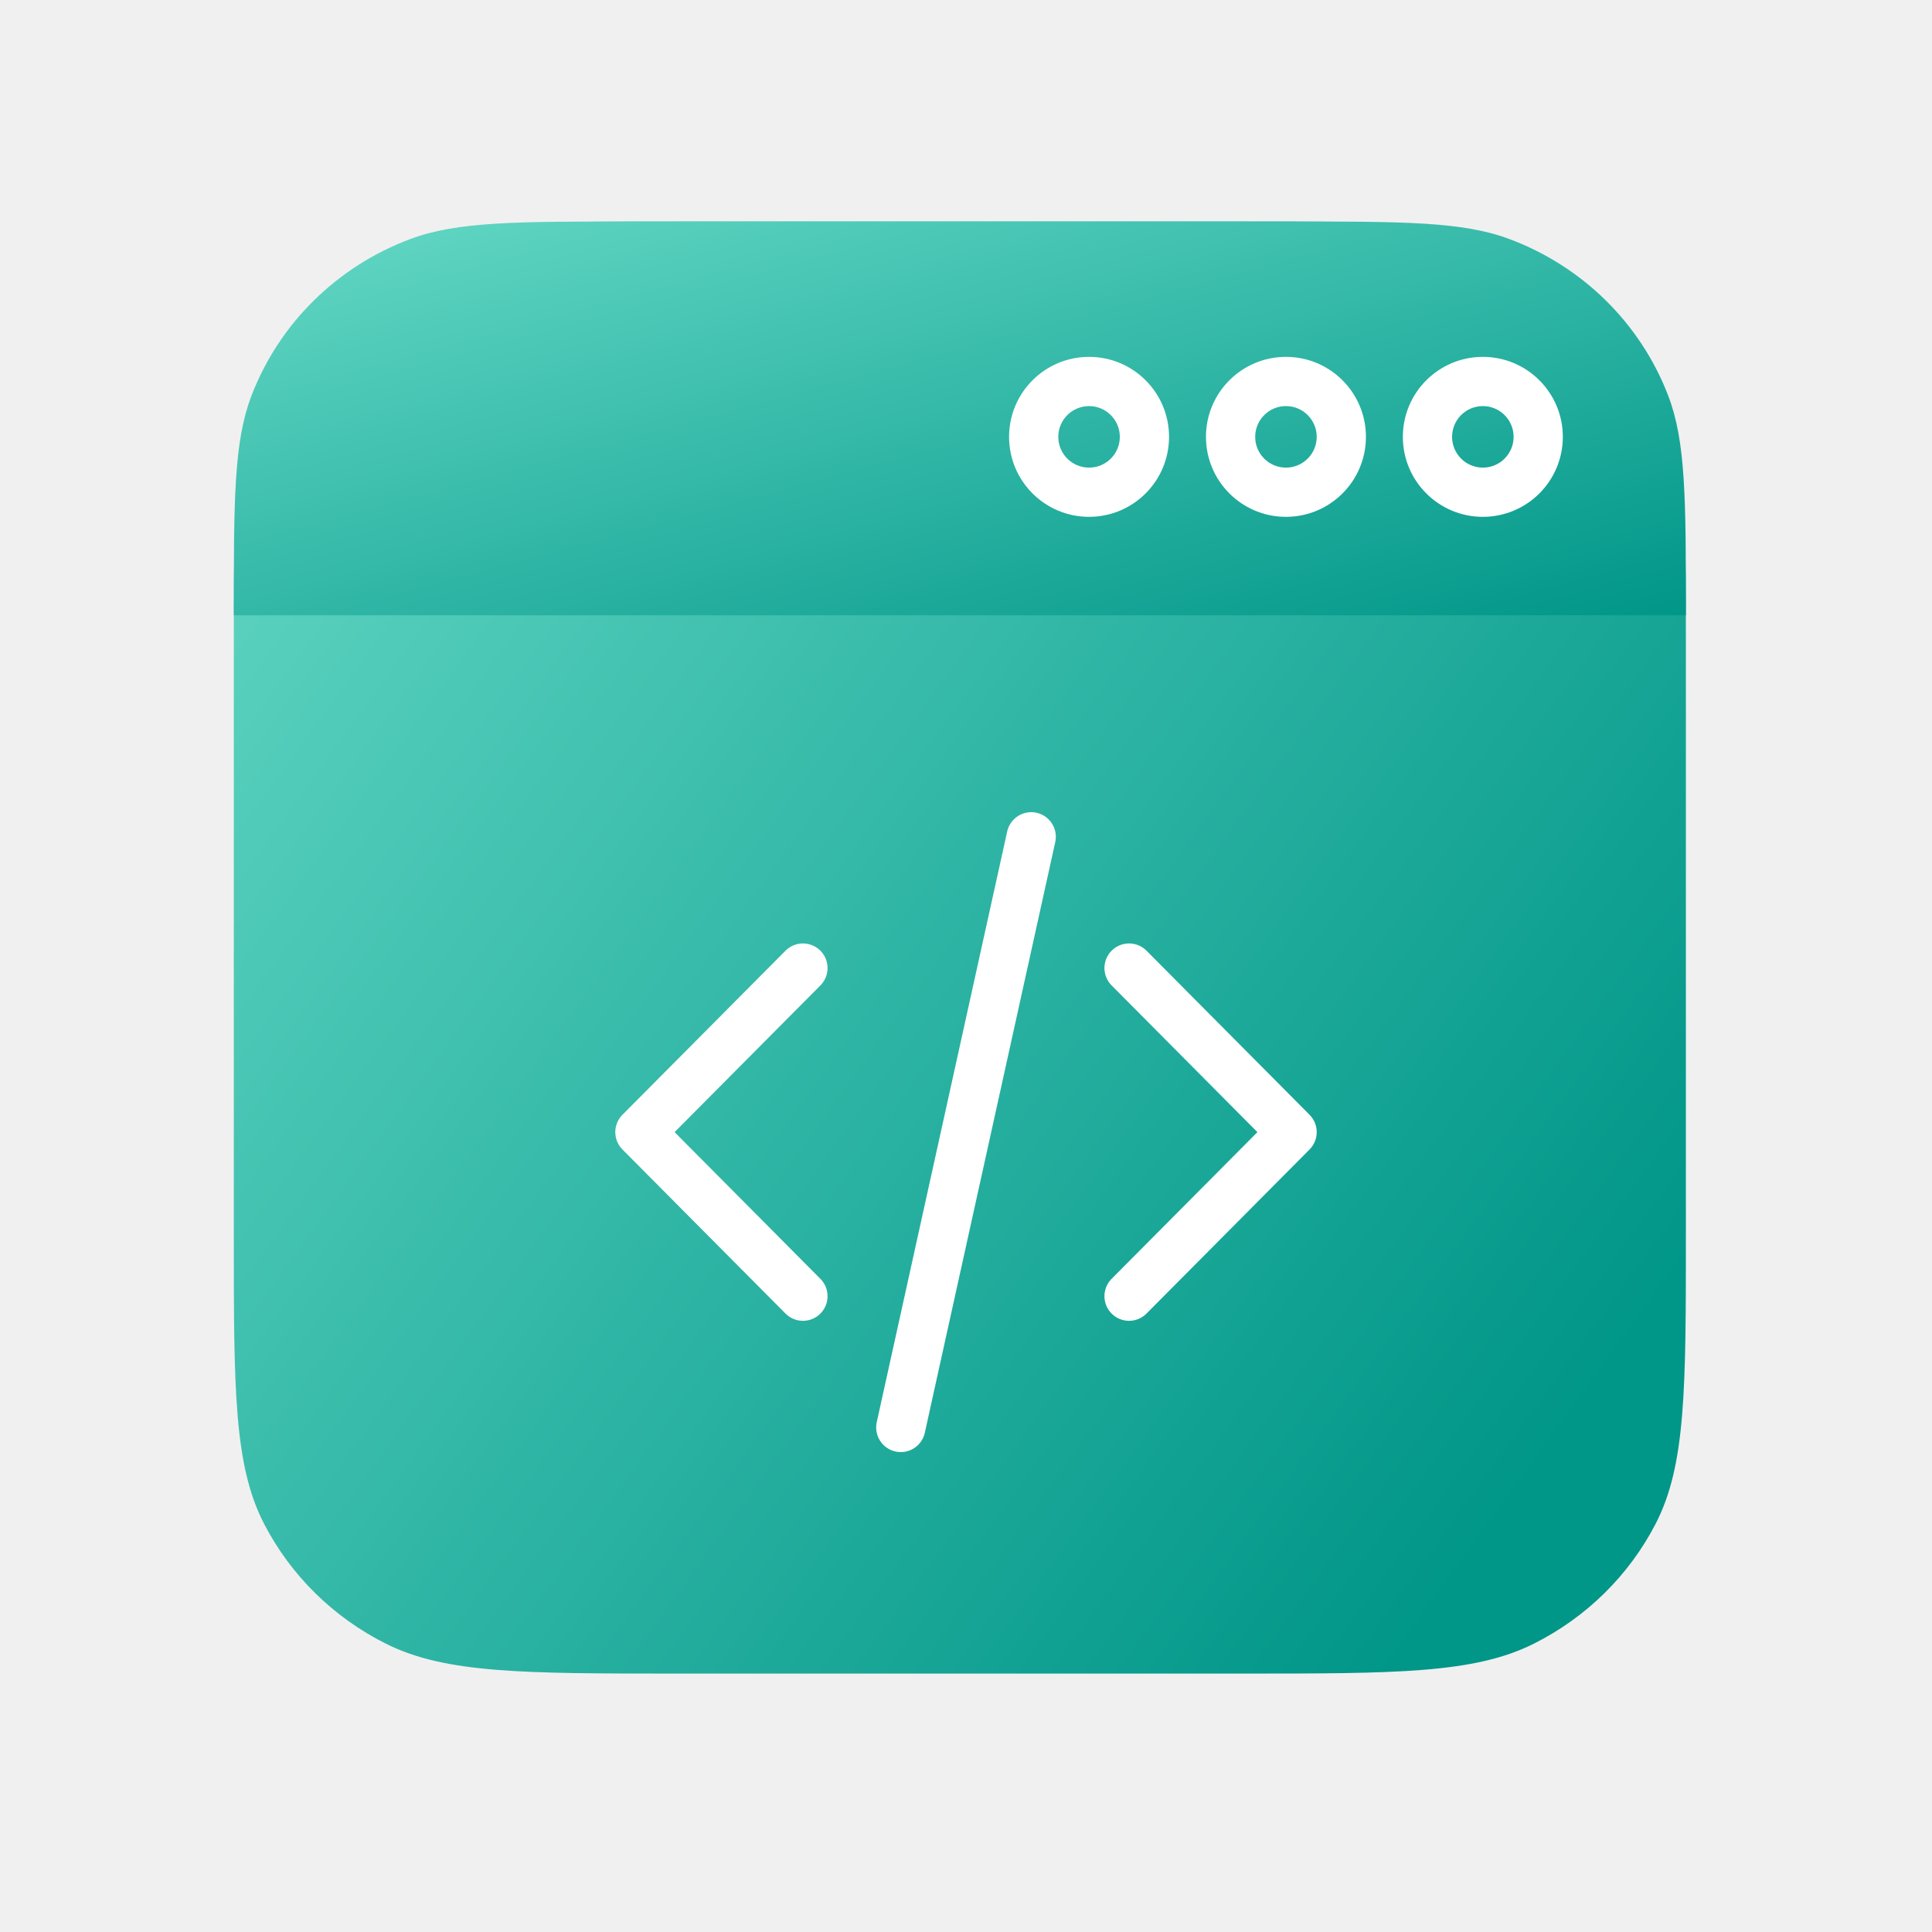
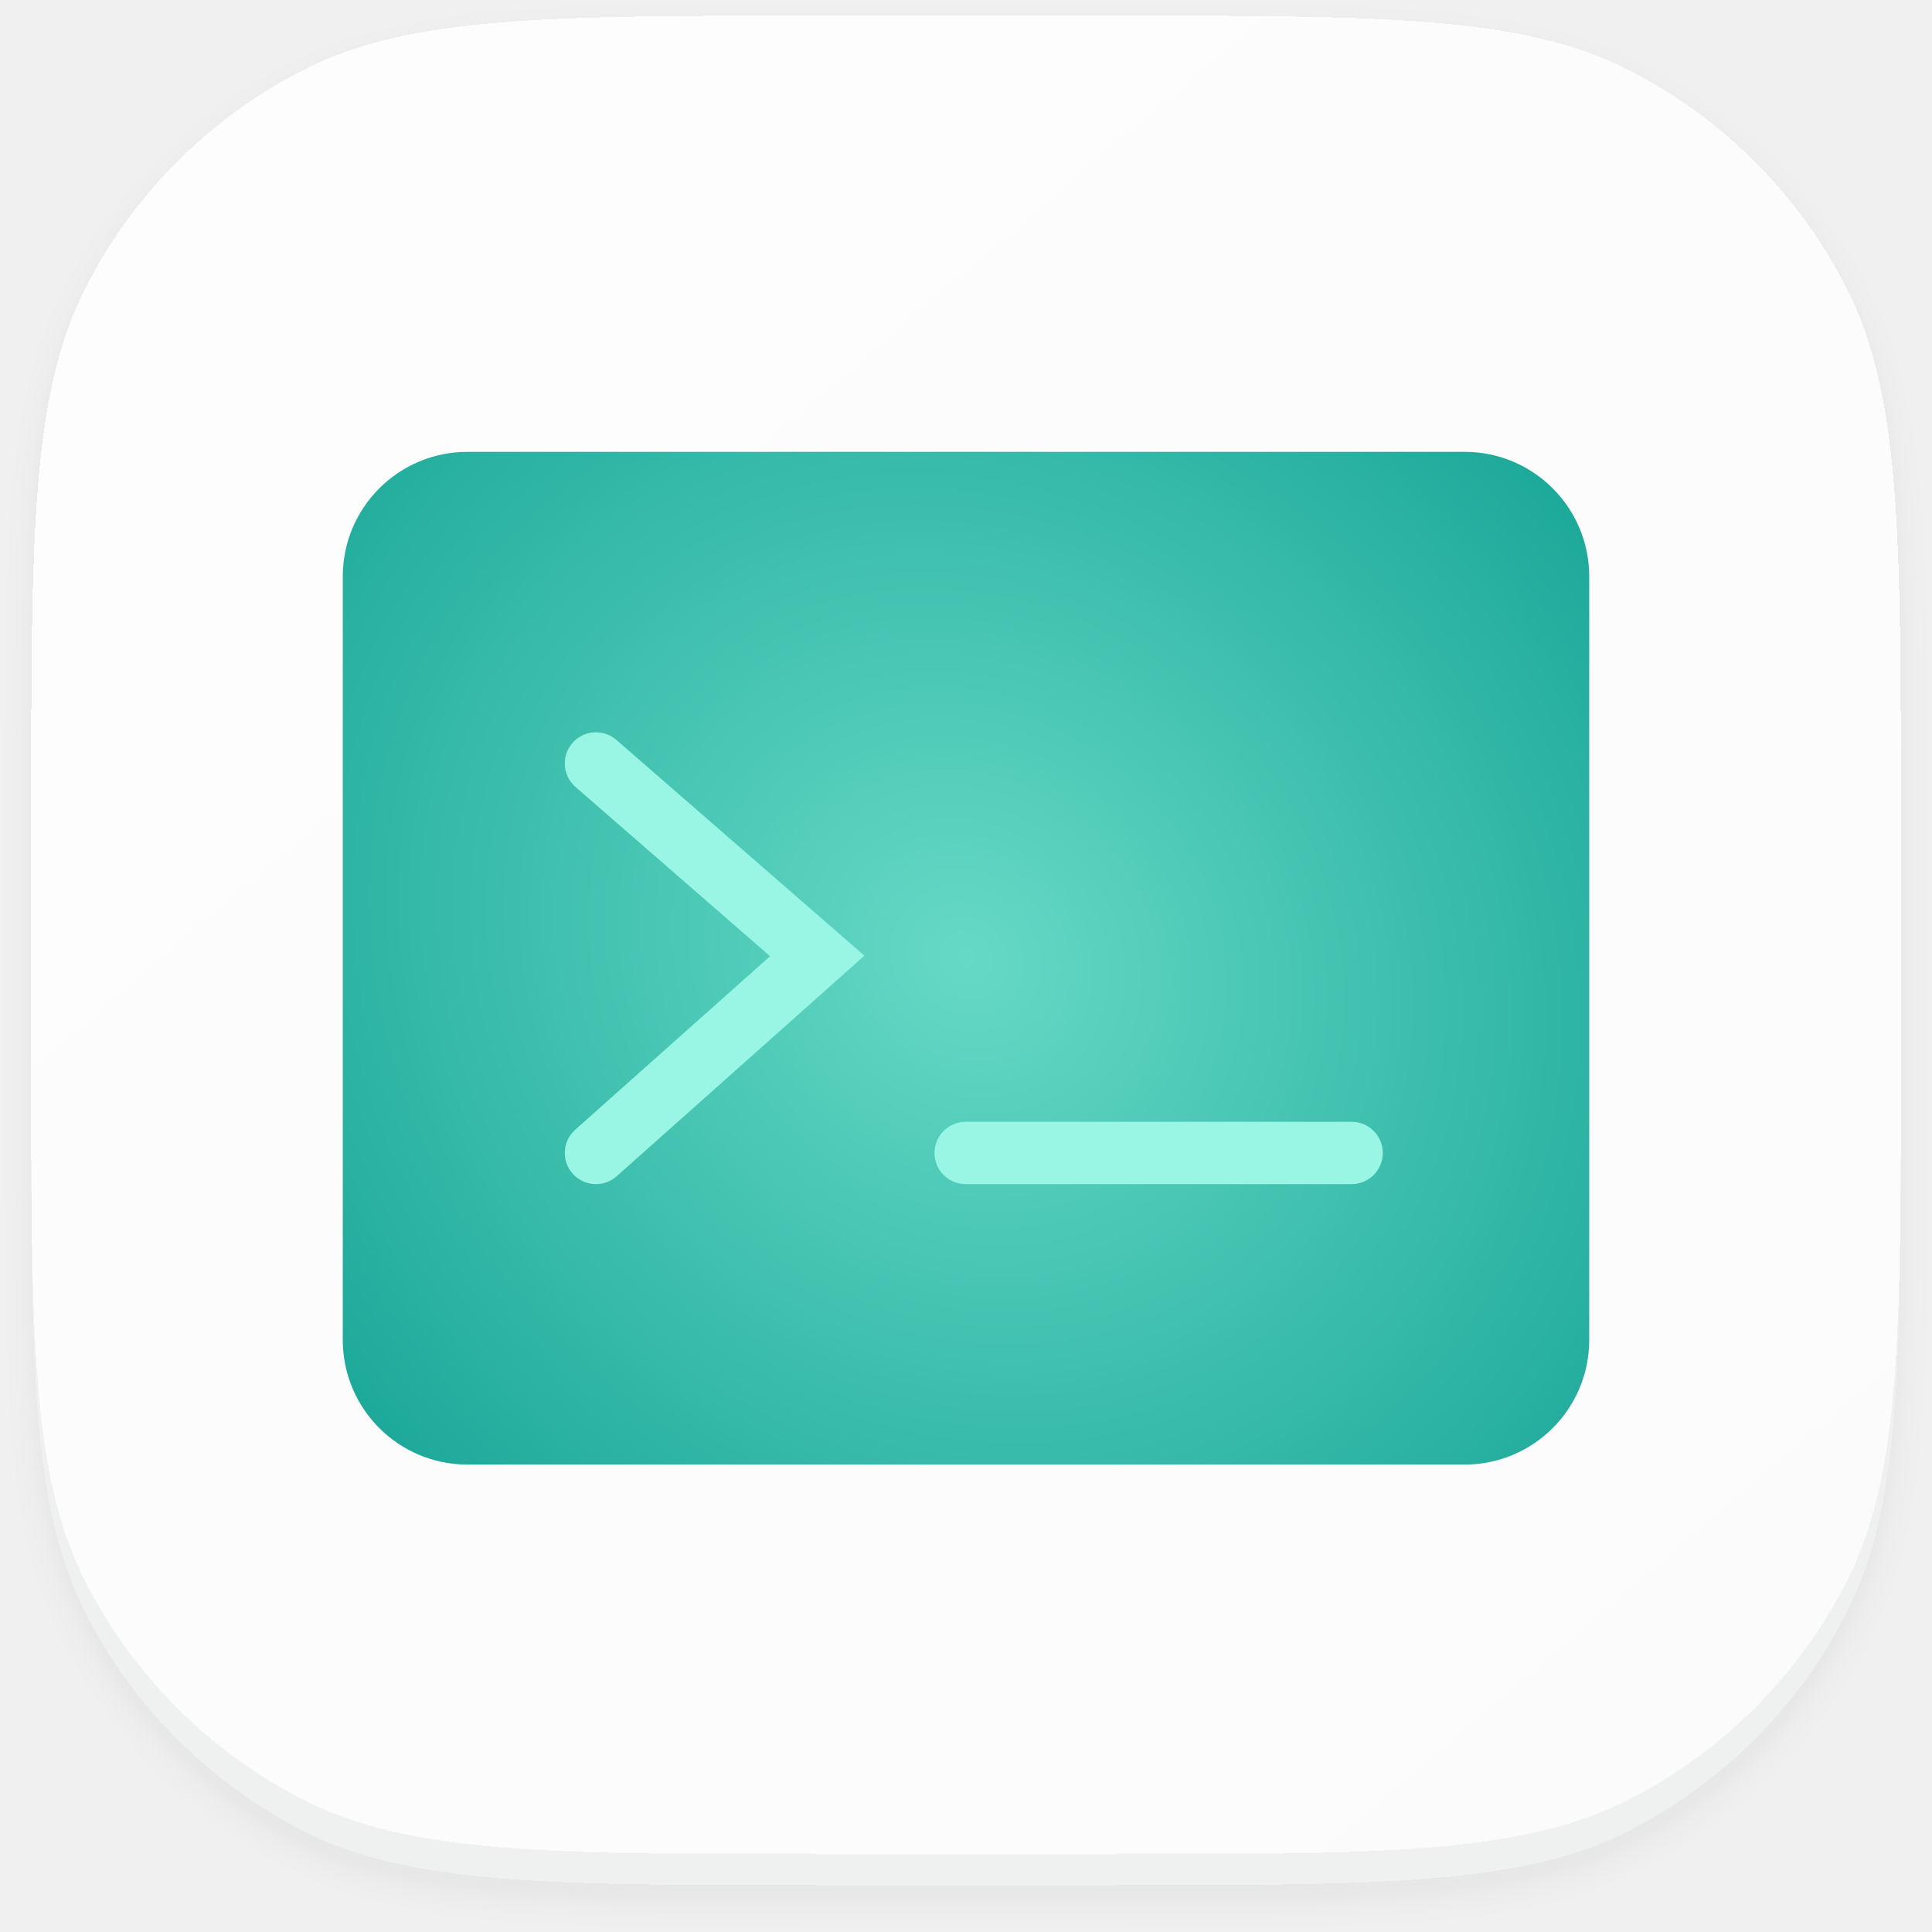
- <svg xmlns="http://www.w3.org/2000/svg" width="157" height="157" viewBox="0 0 157 157" fill="none">
-   <path d="M19 53.616C19 41.149 19 34.916 21.468 30.154C23.639 25.966 27.103 22.56 31.364 20.426C36.208 18 42.548 18 55.23 18H100.77C113.452 18 119.792 18 124.636 20.426C128.897 22.56 132.361 25.966 134.532 30.154C137 34.916 137 41.149 137 53.616V100.384C137 112.851 137 119.084 134.532 123.846C132.361 128.034 128.897 131.44 124.636 133.574C119.792 136 113.452 136 100.77 136H55.23C42.548 136 36.208 136 31.364 133.574C27.103 131.44 23.639 128.034 21.468 123.846C19 119.084 19 112.851 19 100.384V53.616Z" fill="url(#paint0_linear_9167_4779)" />
-   <path d="M137 50L19 50C19 40.588 19 35.882 20.445 32.131C22.701 26.271 27.399 21.645 33.348 19.423C37.158 18 41.936 18 51.493 18L104.507 18C114.064 18 118.842 18 122.652 19.423C128.601 21.645 133.299 26.271 135.555 32.131C137 35.882 137 40.588 137 50Z" fill="url(#paint1_linear_9167_4779)" />
-   <path d="M91.75 105.333L105 92L91.75 78.667M65.25 78.667L52 92L65.25 105.333M83.8 68L73.2 116" stroke="white" stroke-width="4" stroke-linecap="round" stroke-linejoin="round" />
-   <mask id="path-4-inside-1_9167_4779" fill="white">
-     <path d="M95 35.5C95 39.09 92.09 42 88.5 42C84.91 42 82 39.09 82 35.5C82 31.91 84.91 29 88.5 29C92.09 29 95 31.91 95 35.5Z" />
-     <path d="M111 35.5C111 39.09 108.09 42 104.5 42C100.91 42 98 39.09 98 35.5C98 31.91 100.91 29 104.5 29C108.09 29 111 31.91 111 35.5Z" />
-     <path d="M127 35.5C127 39.09 124.09 42 120.5 42C116.91 42 114 39.09 114 35.5C114 31.91 116.91 29 120.5 29C124.09 29 127 31.91 127 35.5Z" />
-   </mask>
-   <path d="M95 35.5H91C91 36.881 89.881 38 88.5 38V42V46C94.299 46 99 41.299 99 35.5H95ZM88.5 42V38C87.119 38 86 36.881 86 35.5H82H78C78 41.299 82.701 46 88.5 46V42ZM82 35.5H86C86 34.119 87.119 33 88.5 33V29V25C82.701 25 78 29.701 78 35.5H82ZM88.5 29V33C89.881 33 91 34.119 91 35.5H95H99C99 29.701 94.299 25 88.5 25V29ZM111 35.5H107C107 36.881 105.881 38 104.5 38V42V46C110.299 46 115 41.299 115 35.5H111ZM104.5 42V38C103.119 38 102 36.881 102 35.5H98H94C94 41.299 98.701 46 104.5 46V42ZM98 35.5H102C102 34.119 103.119 33 104.5 33V29V25C98.701 25 94 29.701 94 35.5H98ZM104.5 29V33C105.881 33 107 34.119 107 35.5H111H115C115 29.701 110.299 25 104.5 25V29ZM127 35.5H123C123 36.881 121.881 38 120.5 38V42V46C126.299 46 131 41.299 131 35.5H127ZM120.5 42V38C119.119 38 118 36.881 118 35.5H114H110C110 41.299 114.701 46 120.5 46V42ZM114 35.5H118C118 34.119 119.119 33 120.5 33V29V25C114.701 25 110 29.701 110 35.5H114ZM120.5 29V33C121.881 33 123 34.119 123 35.5H127H131C131 29.701 126.299 25 120.5 25V29Z" fill="white" mask="url(#path-4-inside-1_9167_4779)" />
+ <svg xmlns="http://www.w3.org/2000/svg" width="124" height="124" viewBox="0 0 124 124" fill="none">
+   <g filter="url(#filter0_di_9682_362)">
+     <path d="M2 52.2C2 34.278 2 25.317 5.488 18.472C8.556 12.451 13.451 7.556 19.472 4.488C26.317 1 35.278 1 53.2 1H70.8C88.722 1 97.683 1 104.528 4.488C110.549 7.556 115.444 12.451 118.512 18.472C122 25.317 122 34.278 122 52.2V69.8C122 87.722 122 96.683 118.512 103.528C115.444 109.549 110.549 114.444 104.528 117.512C97.683 121 88.722 121 70.8 121H53.2C35.278 121 26.317 121 19.472 117.512C13.451 114.444 8.556 109.549 5.488 103.528C2 96.683 2 87.722 2 69.8V52.2Z" fill="url(#paint0_linear_9682_362)" shape-rendering="crispEdges" />
+   </g>
+   <rect x="22" y="29" width="80" height="65" rx="8" fill="url(#paint1_radial_9682_362)" />
+   <path d="M38.25 49L52.453 61.356L38.25 74M61.98 74H86.749" stroke="#99F6E4" stroke-width="4" stroke-linecap="round" />
  <defs>
-     <linearGradient id="paint0_linear_9167_4779" x1="19" y1="18" x2="137" y2="103.507" gradientUnits="userSpaceOnUse">
+     <filter id="filter0_di_9682_362" x="0" y="0" width="124" height="124" filterUnits="userSpaceOnUse" color-interpolation-filters="sRGB">
+       <feFlood flood-opacity="0" result="BackgroundImageFix" />
+       <feColorMatrix in="SourceAlpha" type="matrix" values="0 0 0 0 0 0 0 0 0 0 0 0 0 0 0 0 0 0 127 0" result="hardAlpha" />
+       <feOffset dy="1" />
+       <feGaussianBlur stdDeviation="1" />
+       <feComposite in2="hardAlpha" operator="out" />
+       <feColorMatrix type="matrix" values="0 0 0 0 0.039 0 0 0 0 0.05 0 0 0 0 0.071 0 0 0 0.05 0" />
+       <feBlend mode="normal" in2="BackgroundImageFix" result="effect1_dropShadow_9682_362" />
+       <feBlend mode="normal" in="SourceGraphic" in2="effect1_dropShadow_9682_362" result="shape" />
+       <feColorMatrix in="SourceAlpha" type="matrix" values="0 0 0 0 0 0 0 0 0 0 0 0 0 0 0 0 0 0 127 0" result="hardAlpha" />
+       <feOffset dy="-2" />
+       <feComposite in2="hardAlpha" operator="arithmetic" k2="-1" k3="1" />
+       <feColorMatrix type="matrix" values="0 0 0 0 0.039 0 0 0 0 0.05 0 0 0 0 0.071 0 0 0 0.05 0" />
+       <feBlend mode="normal" in2="shape" result="effect2_innerShadow_9682_362" />
+     </filter>
+     <linearGradient id="paint0_linear_9682_362" x1="0.265" y1="3.641" x2="107.745" y2="129.643" gradientUnits="userSpaceOnUse">
+       <stop stop-color="white" stop-opacity="0.87" />
+       <stop offset="1" stop-color="white" stop-opacity="0.75" />
+     </linearGradient>
+     <radialGradient id="paint1_radial_9682_362" cx="0" cy="0" r="1" gradientUnits="userSpaceOnUse" gradientTransform="translate(62 61.5) rotate(-138.013) scale(75.6766 67.4474)">
      <stop stop-color="#66D9C6" />
      <stop offset="1" stop-color="#009688" />
-     </linearGradient>
-     <linearGradient id="paint1_linear_9167_4779" x1="137" y1="50" x2="120.833" y2="-9.616" gradientUnits="userSpaceOnUse">
-       <stop stop-color="#009688" />
-       <stop offset="1" stop-color="#66D9C6" />
-     </linearGradient>
+     </radialGradient>
  </defs>
</svg>
